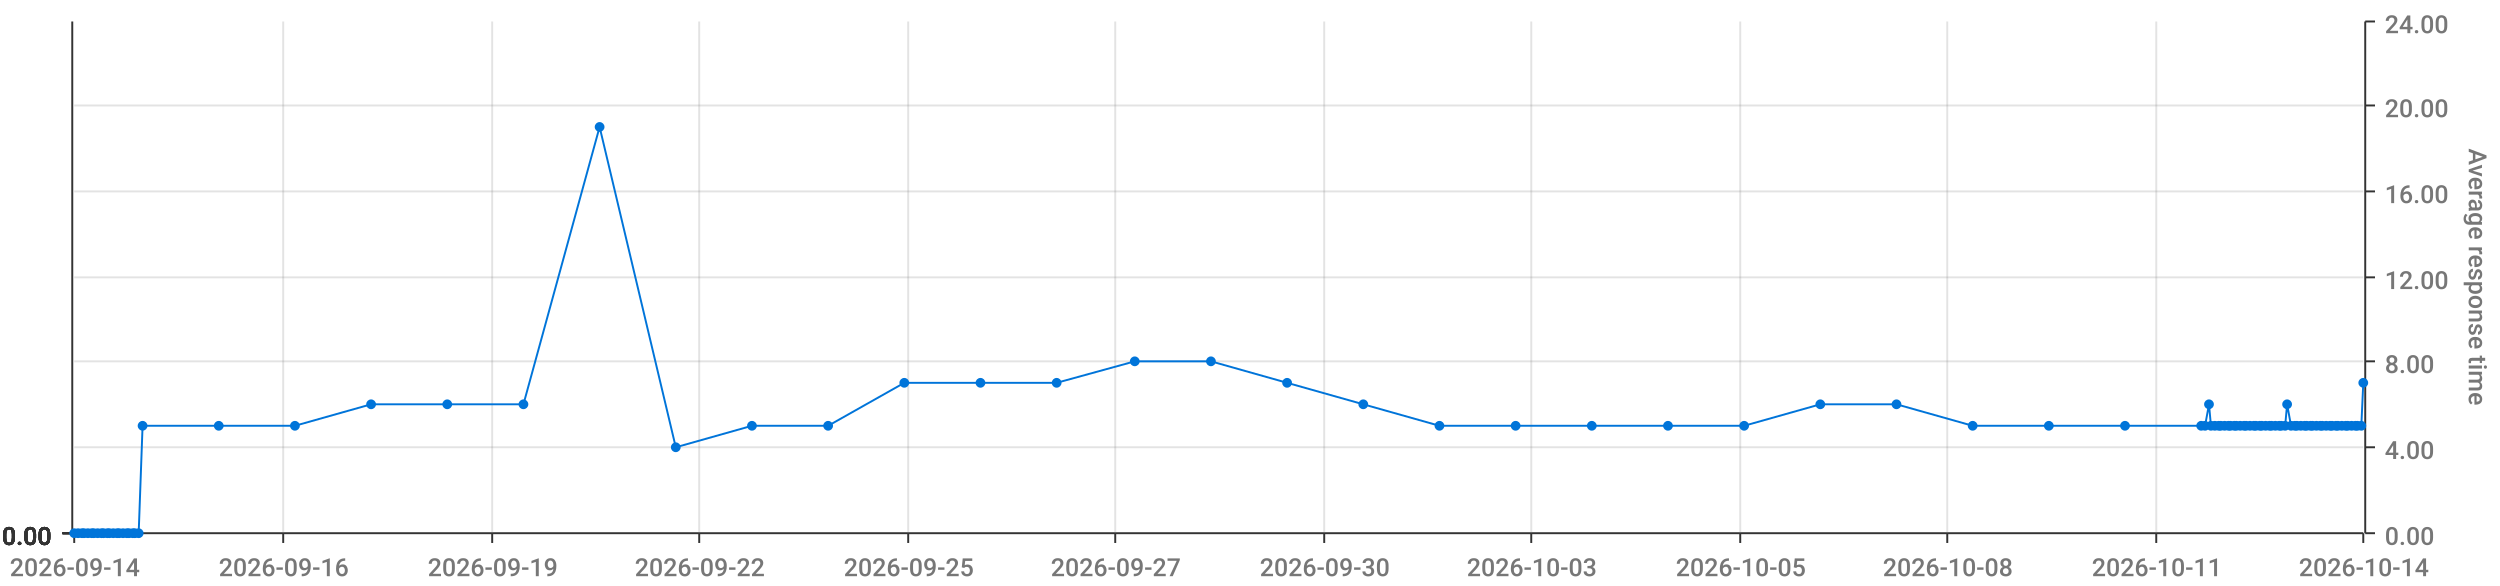
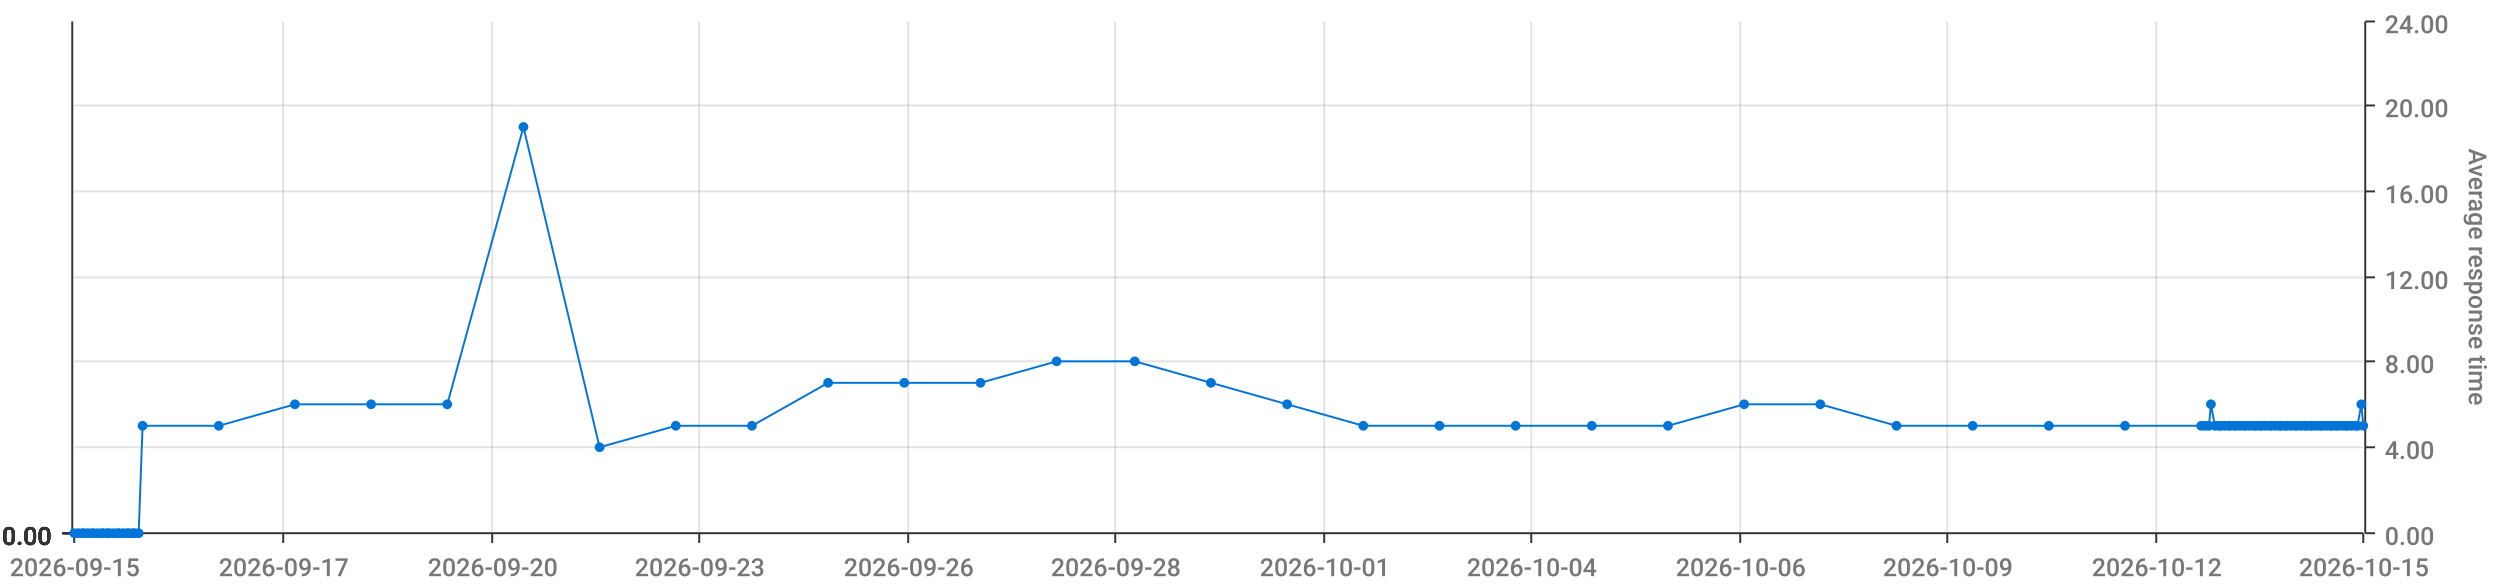
<svg xmlns="http://www.w3.org/2000/svg" viewBox="0 0 1280 300">
  <path d="M 0 0 L 1280 0 L 1280 300 L 0 300 L 0 0" style="stroke-width:0;stroke:rgba(255,255,255,1.0);fill:rgba(255,255,255,0.0)" />
  <path d="M 38 11 L 1210 11 L 1210 273 L 38 273 L 38 11" style="stroke-width:0;stroke:rgba(255,255,255,1.0);fill:rgba(255,255,255,0.0)" />
  <path d="M 38 273 L 1210 273" style="stroke-width:1;stroke:rgba(51,51,51,1.0);fill:rgba(255,255,255,0.0)" />
  <path d="M 38 273 L 38 278" style="stroke-width:1;stroke:rgba(51,51,51,1.0);fill:rgba(255,255,255,0.0)" />
-   <text x="5" y="295" style="stroke-width:0;stroke:none;fill:rgba(119,119,119,1.0);font-size:12.8px;font-family:'Roboto Medium',sans-serif">2026-09-14</text>
+   <text x="5" y="295" style="stroke-width:0;stroke:none;fill:rgba(119,119,119,1.0);font-size:12.8px;font-family:'Roboto Medium',sans-serif">2026-09-15</text>
  <path d="M 145 273 L 145 278" style="stroke-width:1;stroke:rgba(51,51,51,1.0);fill:rgba(255,255,255,0.0)" />
-   <text x="112" y="295" style="stroke-width:0;stroke:none;fill:rgba(119,119,119,1.0);font-size:12.8px;font-family:'Roboto Medium',sans-serif">2026-09-16</text>
+   <text x="112" y="295" style="stroke-width:0;stroke:none;fill:rgba(119,119,119,1.0);font-size:12.8px;font-family:'Roboto Medium',sans-serif">2026-09-17</text>
  <path d="M 252 273 L 252 278" style="stroke-width:1;stroke:rgba(51,51,51,1.0);fill:rgba(255,255,255,0.0)" />
-   <text x="219" y="295" style="stroke-width:0;stroke:none;fill:rgba(119,119,119,1.0);font-size:12.8px;font-family:'Roboto Medium',sans-serif">2026-09-19</text>
+   <text x="219" y="295" style="stroke-width:0;stroke:none;fill:rgba(119,119,119,1.0);font-size:12.8px;font-family:'Roboto Medium',sans-serif">2026-09-20</text>
  <path d="M 358 273 L 358 278" style="stroke-width:1;stroke:rgba(51,51,51,1.0);fill:rgba(255,255,255,0.0)" />
-   <text x="325" y="295" style="stroke-width:0;stroke:none;fill:rgba(119,119,119,1.0);font-size:12.8px;font-family:'Roboto Medium',sans-serif">2026-09-22</text>
+   <text x="325" y="295" style="stroke-width:0;stroke:none;fill:rgba(119,119,119,1.0);font-size:12.8px;font-family:'Roboto Medium',sans-serif">2026-09-23</text>
  <path d="M 465 273 L 465 278" style="stroke-width:1;stroke:rgba(51,51,51,1.0);fill:rgba(255,255,255,0.0)" />
-   <text x="432" y="295" style="stroke-width:0;stroke:none;fill:rgba(119,119,119,1.0);font-size:12.8px;font-family:'Roboto Medium',sans-serif">2026-09-25</text>
+   <text x="432" y="295" style="stroke-width:0;stroke:none;fill:rgba(119,119,119,1.0);font-size:12.8px;font-family:'Roboto Medium',sans-serif">2026-09-26</text>
  <path d="M 571 273 L 571 278" style="stroke-width:1;stroke:rgba(51,51,51,1.0);fill:rgba(255,255,255,0.0)" />
-   <text x="538" y="295" style="stroke-width:0;stroke:none;fill:rgba(119,119,119,1.0);font-size:12.8px;font-family:'Roboto Medium',sans-serif">2026-09-27</text>
+   <text x="538" y="295" style="stroke-width:0;stroke:none;fill:rgba(119,119,119,1.0);font-size:12.8px;font-family:'Roboto Medium',sans-serif">2026-09-28</text>
  <path d="M 678 273 L 678 278" style="stroke-width:1;stroke:rgba(51,51,51,1.0);fill:rgba(255,255,255,0.0)" />
-   <text x="645" y="295" style="stroke-width:0;stroke:none;fill:rgba(119,119,119,1.0);font-size:12.8px;font-family:'Roboto Medium',sans-serif">2026-09-30</text>
+   <text x="645" y="295" style="stroke-width:0;stroke:none;fill:rgba(119,119,119,1.0);font-size:12.8px;font-family:'Roboto Medium',sans-serif">2026-10-01</text>
  <path d="M 784 273 L 784 278" style="stroke-width:1;stroke:rgba(51,51,51,1.0);fill:rgba(255,255,255,0.0)" />
-   <text x="751" y="295" style="stroke-width:0;stroke:none;fill:rgba(119,119,119,1.0);font-size:12.8px;font-family:'Roboto Medium',sans-serif">2026-10-03</text>
+   <text x="751" y="295" style="stroke-width:0;stroke:none;fill:rgba(119,119,119,1.0);font-size:12.8px;font-family:'Roboto Medium',sans-serif">2026-10-04</text>
  <path d="M 891 273 L 891 278" style="stroke-width:1;stroke:rgba(51,51,51,1.0);fill:rgba(255,255,255,0.0)" />
-   <text x="858" y="295" style="stroke-width:0;stroke:none;fill:rgba(119,119,119,1.0);font-size:12.8px;font-family:'Roboto Medium',sans-serif">2026-10-05</text>
+   <text x="858" y="295" style="stroke-width:0;stroke:none;fill:rgba(119,119,119,1.0);font-size:12.8px;font-family:'Roboto Medium',sans-serif">2026-10-06</text>
  <path d="M 997 273 L 997 278" style="stroke-width:1;stroke:rgba(51,51,51,1.0);fill:rgba(255,255,255,0.0)" />
-   <text x="964" y="295" style="stroke-width:0;stroke:none;fill:rgba(119,119,119,1.0);font-size:12.8px;font-family:'Roboto Medium',sans-serif">2026-10-08</text>
+   <text x="964" y="295" style="stroke-width:0;stroke:none;fill:rgba(119,119,119,1.0);font-size:12.8px;font-family:'Roboto Medium',sans-serif">2026-10-09</text>
  <path d="M 1104 273 L 1104 278" style="stroke-width:1;stroke:rgba(51,51,51,1.0);fill:rgba(255,255,255,0.0)" />
-   <text x="1071" y="295" style="stroke-width:0;stroke:none;fill:rgba(119,119,119,1.0);font-size:12.8px;font-family:'Roboto Medium',sans-serif">2026-10-11</text>
+   <text x="1071" y="295" style="stroke-width:0;stroke:none;fill:rgba(119,119,119,1.0);font-size:12.8px;font-family:'Roboto Medium',sans-serif">2026-10-12</text>
  <path d="M 1210 273 L 1210 278" style="stroke-width:1;stroke:rgba(51,51,51,1.0);fill:rgba(255,255,255,0.0)" />
-   <text x="1177" y="295" style="stroke-width:0;stroke:none;fill:rgba(119,119,119,1.0);font-size:12.8px;font-family:'Roboto Medium',sans-serif">2026-10-14</text>
+   <text x="1177" y="295" style="stroke-width:0;stroke:none;fill:rgba(119,119,119,1.0);font-size:12.8px;font-family:'Roboto Medium',sans-serif">2026-10-15</text>
  <path d="M 145 273 L 145 11" style="stroke-width:1;stroke:rgba(119,119,119,0.2);fill:none" />
  <path d="M 252 273 L 252 11" style="stroke-width:1;stroke:rgba(119,119,119,0.2);fill:none" />
  <path d="M 358 273 L 358 11" style="stroke-width:1;stroke:rgba(119,119,119,0.2);fill:none" />
  <path d="M 465 273 L 465 11" style="stroke-width:1;stroke:rgba(119,119,119,0.2);fill:none" />
  <path d="M 571 273 L 571 11" style="stroke-width:1;stroke:rgba(119,119,119,0.2);fill:none" />
  <path d="M 678 273 L 678 11" style="stroke-width:1;stroke:rgba(119,119,119,0.2);fill:none" />
  <path d="M 784 273 L 784 11" style="stroke-width:1;stroke:rgba(119,119,119,0.2);fill:none" />
  <path d="M 891 273 L 891 11" style="stroke-width:1;stroke:rgba(119,119,119,0.2);fill:none" />
  <path d="M 997 273 L 997 11" style="stroke-width:1;stroke:rgba(119,119,119,0.2);fill:none" />
  <path d="M 1104 273 L 1104 11" style="stroke-width:1;stroke:rgba(119,119,119,0.2);fill:none" />
  <path d="M 1211 273 L 1211 11" style="stroke-width:1;stroke:rgba(51,51,51,1.0);fill:rgba(255,255,255,0.0)" />
  <path d="M 1211 273 L 1216 273" style="stroke-width:1;stroke:rgba(51,51,51,1.0);fill:rgba(255,255,255,0.0)" />
  <text x="1221" y="279" style="stroke-width:0;stroke:none;fill:rgba(119,119,119,1.0);font-size:12.8px;font-family:'Roboto Medium',sans-serif">0.00</text>
  <path d="M 1211 229 L 1216 229" style="stroke-width:1;stroke:rgba(51,51,51,1.0);fill:rgba(255,255,255,0.0)" />
  <text x="1221" y="235" style="stroke-width:0;stroke:none;fill:rgba(119,119,119,1.0);font-size:12.8px;font-family:'Roboto Medium',sans-serif">4.00</text>
  <path d="M 1211 185 L 1216 185" style="stroke-width:1;stroke:rgba(51,51,51,1.0);fill:rgba(255,255,255,0.0)" />
  <text x="1221" y="191" style="stroke-width:0;stroke:none;fill:rgba(119,119,119,1.0);font-size:12.8px;font-family:'Roboto Medium',sans-serif">8.00</text>
  <path d="M 1211 142 L 1216 142" style="stroke-width:1;stroke:rgba(51,51,51,1.0);fill:rgba(255,255,255,0.0)" />
  <text x="1221" y="148" style="stroke-width:0;stroke:none;fill:rgba(119,119,119,1.0);font-size:12.8px;font-family:'Roboto Medium',sans-serif">12.00</text>
  <path d="M 1211 98 L 1216 98" style="stroke-width:1;stroke:rgba(51,51,51,1.0);fill:rgba(255,255,255,0.0)" />
  <text x="1221" y="104" style="stroke-width:0;stroke:none;fill:rgba(119,119,119,1.0);font-size:12.8px;font-family:'Roboto Medium',sans-serif">16.00</text>
  <path d="M 1211 54 L 1216 54" style="stroke-width:1;stroke:rgba(51,51,51,1.0);fill:rgba(255,255,255,0.0)" />
  <text x="1221" y="60" style="stroke-width:0;stroke:none;fill:rgba(119,119,119,1.0);font-size:12.8px;font-family:'Roboto Medium',sans-serif">20.00</text>
  <path d="M 1211 11 L 1216 11" style="stroke-width:1;stroke:rgba(51,51,51,1.0);fill:rgba(255,255,255,0.0)" />
  <text x="1221" y="17" style="stroke-width:0;stroke:none;fill:rgba(119,119,119,1.0);font-size:12.8px;font-family:'Roboto Medium',sans-serif">24.00</text>
  <text x="1264" y="76" style="stroke-width:0;stroke:none;fill:rgba(119,119,119,1.0);font-size:12.8px;font-family:'Roboto Medium',sans-serif" transform="rotate(90.00,1264,76)">Average response time</text>
  <path d="M 38 273 L 1210 273" style="stroke-width:0;stroke:rgba(255,255,255,0.0);fill:none" />
  <path d="M 38 229 L 1210 229" style="stroke-width:1;stroke:rgba(119,119,119,0.2);fill:none" />
  <path d="M 38 185 L 1210 185" style="stroke-width:1;stroke:rgba(119,119,119,0.2);fill:none" />
  <path d="M 38 142 L 1210 142" style="stroke-width:1;stroke:rgba(119,119,119,0.2);fill:none" />
  <path d="M 38 98 L 1210 98" style="stroke-width:1;stroke:rgba(119,119,119,0.2);fill:none" />
  <path d="M 38 54 L 1210 54" style="stroke-width:1;stroke:rgba(119,119,119,0.2);fill:none" />
  <path d="M 37 273 L 37 11" style="stroke-width:1;stroke:rgba(51,51,51,1.0);fill:rgba(255,255,255,0.0)" />
  <path d="M 37 273 L 32 273" style="stroke-width:1;stroke:rgba(51,51,51,1.0);fill:rgba(255,255,255,0.0)" />
  <text x="1" y="279" style="stroke-width:0;stroke:none;fill:rgba(51,51,51,1.0);font-size:12.8px;font-family:'Roboto Medium',sans-serif">0.00</text>
  <path d="M 37 273 L 32 273" style="stroke-width:1;stroke:rgba(51,51,51,1.0);fill:rgba(255,255,255,0.0)" />
  <text x="1" y="279" style="stroke-width:0;stroke:none;fill:rgba(51,51,51,1.0);font-size:12.8px;font-family:'Roboto Medium',sans-serif">0.00</text>
  <path d="M 37 273 L 32 273" style="stroke-width:1;stroke:rgba(51,51,51,1.0);fill:rgba(255,255,255,0.0)" />
  <text x="1" y="279" style="stroke-width:0;stroke:none;fill:rgba(51,51,51,1.0);font-size:12.8px;font-family:'Roboto Medium',sans-serif">0.00</text>
  <path d="M 37 273 L 32 273" style="stroke-width:1;stroke:rgba(51,51,51,1.0);fill:rgba(255,255,255,0.0)" />
  <text x="1" y="279" style="stroke-width:0;stroke:none;fill:rgba(51,51,51,1.0);font-size:12.8px;font-family:'Roboto Medium',sans-serif">0.00</text>
  <path d="M 37 273 L 32 273" style="stroke-width:1;stroke:rgba(51,51,51,1.0);fill:rgba(255,255,255,0.0)" />
  <text x="1" y="279" style="stroke-width:0;stroke:none;fill:rgba(51,51,51,1.0);font-size:12.8px;font-family:'Roboto Medium',sans-serif">0.00</text>
  <path d="M 37 273 L 32 273" style="stroke-width:1;stroke:rgba(51,51,51,1.0);fill:rgba(255,255,255,0.0)" />
  <text x="1" y="279" style="stroke-width:0;stroke:none;fill:rgba(51,51,51,1.0);font-size:12.8px;font-family:'Roboto Medium',sans-serif">0.00</text>
  <path d="M 37 273 L 32 273" style="stroke-width:1;stroke:rgba(51,51,51,1.0);fill:rgba(255,255,255,0.0)" />
  <text x="1" y="279" style="stroke-width:0;stroke:none;fill:rgba(51,51,51,1.0);font-size:12.8px;font-family:'Roboto Medium',sans-serif">0.00</text>
  <path d="M 38 273 L 1210 273" style="stroke-width:0;stroke:rgba(255,255,255,0.0);fill:none" />
  <path d="M 38 273 L 1210 273" style="stroke-width:0;stroke:rgba(255,255,255,0.0);fill:none" />
  <path d="M 38 273 L 1210 273" style="stroke-width:0;stroke:rgba(255,255,255,0.0);fill:none" />
  <path d="M 38 273 L 1210 273" style="stroke-width:0;stroke:rgba(255,255,255,0.0);fill:none" />
  <path d="M 38 273 L 1210 273" style="stroke-width:0;stroke:rgba(255,255,255,0.0);fill:none" />
  <path d="M 38 273 L 1210 273" style="stroke-width:0;stroke:rgba(255,255,255,0.0);fill:none" />
-   <path d="M 38 273 L 40 273 L 42 273 L 43 273 L 45 273 L 47 273 L 48 273 L 50 273 L 52 273 L 53 273 L 55 273 L 56 273 L 58 273 L 60 273 L 61 273 L 63 273 L 65 273 L 66 273 L 68 273 L 69 273 L 71 273 L 73 218 L 112 218 L 151 218 L 190 207 L 229 207 L 268 207 L 307 65 L 346 229 L 385 218 L 424 218 L 463 196 L 502 196 L 541 196 L 581 185 L 620 185 L 659 196 L 698 207 L 737 218 L 776 218 L 815 218 L 854 218 L 893 218 L 932 207 L 971 207 L 1010 218 L 1049 218 L 1088 218 L 1127 218 L 1129 218 L 1131 207 L 1132 218 L 1134 218 L 1136 218 L 1137 218 L 1139 218 L 1141 218 L 1142 218 L 1144 218 L 1145 218 L 1147 218 L 1149 218 L 1150 218 L 1152 218 L 1154 218 L 1155 218 L 1157 218 L 1158 218 L 1160 218 L 1162 218 L 1163 218 L 1165 218 L 1167 218 L 1168 218 L 1170 218 L 1171 207 L 1173 218 L 1175 218 L 1176 218 L 1178 218 L 1180 218 L 1181 218 L 1183 218 L 1184 218 L 1186 218 L 1188 218 L 1189 218 L 1191 218 L 1193 218 L 1194 218 L 1196 218 L 1197 218 L 1199 218 L 1201 218 L 1202 218 L 1204 218 L 1206 218 L 1207 218 L 1209 218 L 1210 196" style="stroke-width:1;stroke:rgba(0,116,217,1.0);fill:rgba(255,255,255,0.0)" />
+   <path d="M 38 273 L 40 273 L 42 273 L 43 273 L 45 273 L 47 273 L 48 273 L 50 273 L 52 273 L 53 273 L 55 273 L 56 273 L 58 273 L 60 273 L 61 273 L 63 273 L 65 273 L 66 273 L 68 273 L 69 273 L 71 273 L 73 218 L 112 218 L 151 207 L 190 207 L 229 207 L 268 65 L 307 229 L 346 218 L 385 218 L 424 196 L 463 196 L 502 196 L 541 185 L 581 185 L 620 196 L 659 207 L 698 218 L 737 218 L 776 218 L 815 218 L 854 218 L 893 207 L 932 207 L 971 218 L 1010 218 L 1049 218 L 1088 218 L 1127 218 L 1129 218 L 1131 218 L 1132 207 L 1134 218 L 1136 218 L 1137 218 L 1139 218 L 1141 218 L 1142 218 L 1144 218 L 1145 218 L 1147 218 L 1149 218 L 1150 218 L 1152 218 L 1154 218 L 1155 218 L 1157 218 L 1158 218 L 1160 218 L 1162 218 L 1163 218 L 1165 218 L 1167 218 L 1168 218 L 1170 218 L 1171 218 L 1173 218 L 1175 218 L 1176 218 L 1178 218 L 1180 218 L 1181 218 L 1183 218 L 1184 218 L 1186 218 L 1188 218 L 1189 218 L 1191 218 L 1193 218 L 1194 218 L 1196 218 L 1197 218 L 1199 218 L 1201 218 L 1202 218 L 1204 218 L 1206 218 L 1207 218 L 1209 207 L 1210 218" style="stroke-width:1;stroke:rgba(0,116,217,1.0);fill:rgba(255,255,255,0.0)" />
  <circle cx="38" cy="273" r="2" style="stroke-width:1;stroke:rgba(0,116,217,1.0);fill:rgba(0,116,217,1.0)" />
  <path d="" style="stroke-width:1;stroke:rgba(0,116,217,1.0);fill:rgba(0,116,217,1.0)" />
  <circle cx="40" cy="273" r="2" style="stroke-width:1;stroke:rgba(0,116,217,1.0);fill:rgba(0,116,217,1.0)" />
  <path d="" style="stroke-width:1;stroke:rgba(0,116,217,1.0);fill:rgba(0,116,217,1.0)" />
  <circle cx="42" cy="273" r="2" style="stroke-width:1;stroke:rgba(0,116,217,1.0);fill:rgba(0,116,217,1.0)" />
  <path d="" style="stroke-width:1;stroke:rgba(0,116,217,1.0);fill:rgba(0,116,217,1.0)" />
  <circle cx="43" cy="273" r="2" style="stroke-width:1;stroke:rgba(0,116,217,1.0);fill:rgba(0,116,217,1.0)" />
  <path d="" style="stroke-width:1;stroke:rgba(0,116,217,1.0);fill:rgba(0,116,217,1.0)" />
  <circle cx="45" cy="273" r="2" style="stroke-width:1;stroke:rgba(0,116,217,1.0);fill:rgba(0,116,217,1.0)" />
  <path d="" style="stroke-width:1;stroke:rgba(0,116,217,1.0);fill:rgba(0,116,217,1.0)" />
  <circle cx="47" cy="273" r="2" style="stroke-width:1;stroke:rgba(0,116,217,1.0);fill:rgba(0,116,217,1.0)" />
  <path d="" style="stroke-width:1;stroke:rgba(0,116,217,1.0);fill:rgba(0,116,217,1.0)" />
  <circle cx="48" cy="273" r="2" style="stroke-width:1;stroke:rgba(0,116,217,1.0);fill:rgba(0,116,217,1.0)" />
  <path d="" style="stroke-width:1;stroke:rgba(0,116,217,1.0);fill:rgba(0,116,217,1.0)" />
  <circle cx="50" cy="273" r="2" style="stroke-width:1;stroke:rgba(0,116,217,1.0);fill:rgba(0,116,217,1.0)" />
  <path d="" style="stroke-width:1;stroke:rgba(0,116,217,1.0);fill:rgba(0,116,217,1.0)" />
  <circle cx="52" cy="273" r="2" style="stroke-width:1;stroke:rgba(0,116,217,1.0);fill:rgba(0,116,217,1.0)" />
  <path d="" style="stroke-width:1;stroke:rgba(0,116,217,1.0);fill:rgba(0,116,217,1.0)" />
  <circle cx="53" cy="273" r="2" style="stroke-width:1;stroke:rgba(0,116,217,1.0);fill:rgba(0,116,217,1.0)" />
  <path d="" style="stroke-width:1;stroke:rgba(0,116,217,1.0);fill:rgba(0,116,217,1.0)" />
  <circle cx="55" cy="273" r="2" style="stroke-width:1;stroke:rgba(0,116,217,1.0);fill:rgba(0,116,217,1.0)" />
  <path d="" style="stroke-width:1;stroke:rgba(0,116,217,1.0);fill:rgba(0,116,217,1.0)" />
  <circle cx="56" cy="273" r="2" style="stroke-width:1;stroke:rgba(0,116,217,1.0);fill:rgba(0,116,217,1.0)" />
  <path d="" style="stroke-width:1;stroke:rgba(0,116,217,1.0);fill:rgba(0,116,217,1.0)" />
  <circle cx="58" cy="273" r="2" style="stroke-width:1;stroke:rgba(0,116,217,1.0);fill:rgba(0,116,217,1.0)" />
  <path d="" style="stroke-width:1;stroke:rgba(0,116,217,1.0);fill:rgba(0,116,217,1.0)" />
  <circle cx="60" cy="273" r="2" style="stroke-width:1;stroke:rgba(0,116,217,1.0);fill:rgba(0,116,217,1.0)" />
  <path d="" style="stroke-width:1;stroke:rgba(0,116,217,1.0);fill:rgba(0,116,217,1.0)" />
  <circle cx="61" cy="273" r="2" style="stroke-width:1;stroke:rgba(0,116,217,1.0);fill:rgba(0,116,217,1.0)" />
  <path d="" style="stroke-width:1;stroke:rgba(0,116,217,1.0);fill:rgba(0,116,217,1.0)" />
  <circle cx="63" cy="273" r="2" style="stroke-width:1;stroke:rgba(0,116,217,1.0);fill:rgba(0,116,217,1.0)" />
  <path d="" style="stroke-width:1;stroke:rgba(0,116,217,1.0);fill:rgba(0,116,217,1.0)" />
  <circle cx="65" cy="273" r="2" style="stroke-width:1;stroke:rgba(0,116,217,1.0);fill:rgba(0,116,217,1.0)" />
  <path d="" style="stroke-width:1;stroke:rgba(0,116,217,1.0);fill:rgba(0,116,217,1.0)" />
  <circle cx="66" cy="273" r="2" style="stroke-width:1;stroke:rgba(0,116,217,1.0);fill:rgba(0,116,217,1.0)" />
  <path d="" style="stroke-width:1;stroke:rgba(0,116,217,1.0);fill:rgba(0,116,217,1.0)" />
  <circle cx="68" cy="273" r="2" style="stroke-width:1;stroke:rgba(0,116,217,1.0);fill:rgba(0,116,217,1.0)" />
  <path d="" style="stroke-width:1;stroke:rgba(0,116,217,1.0);fill:rgba(0,116,217,1.0)" />
  <circle cx="69" cy="273" r="2" style="stroke-width:1;stroke:rgba(0,116,217,1.0);fill:rgba(0,116,217,1.0)" />
  <path d="" style="stroke-width:1;stroke:rgba(0,116,217,1.0);fill:rgba(0,116,217,1.0)" />
  <circle cx="71" cy="273" r="2" style="stroke-width:1;stroke:rgba(0,116,217,1.0);fill:rgba(0,116,217,1.0)" />
  <path d="" style="stroke-width:1;stroke:rgba(0,116,217,1.0);fill:rgba(0,116,217,1.0)" />
  <circle cx="73" cy="218" r="2" style="stroke-width:1;stroke:rgba(0,116,217,1.0);fill:rgba(0,116,217,1.0)" />
  <path d="" style="stroke-width:1;stroke:rgba(0,116,217,1.0);fill:rgba(0,116,217,1.0)" />
  <circle cx="112" cy="218" r="2" style="stroke-width:1;stroke:rgba(0,116,217,1.0);fill:rgba(0,116,217,1.0)" />
  <path d="" style="stroke-width:1;stroke:rgba(0,116,217,1.0);fill:rgba(0,116,217,1.0)" />
-   <circle cx="151" cy="218" r="2" style="stroke-width:1;stroke:rgba(0,116,217,1.0);fill:rgba(0,116,217,1.0)" />
+   <circle cx="151" cy="207" r="2" style="stroke-width:1;stroke:rgba(0,116,217,1.0);fill:rgba(0,116,217,1.0)" />
  <path d="" style="stroke-width:1;stroke:rgba(0,116,217,1.0);fill:rgba(0,116,217,1.0)" />
  <circle cx="190" cy="207" r="2" style="stroke-width:1;stroke:rgba(0,116,217,1.0);fill:rgba(0,116,217,1.0)" />
  <path d="" style="stroke-width:1;stroke:rgba(0,116,217,1.0);fill:rgba(0,116,217,1.0)" />
  <circle cx="229" cy="207" r="2" style="stroke-width:1;stroke:rgba(0,116,217,1.0);fill:rgba(0,116,217,1.0)" />
  <path d="" style="stroke-width:1;stroke:rgba(0,116,217,1.0);fill:rgba(0,116,217,1.0)" />
-   <circle cx="268" cy="207" r="2" style="stroke-width:1;stroke:rgba(0,116,217,1.0);fill:rgba(0,116,217,1.0)" />
-   <path d="" style="stroke-width:1;stroke:rgba(0,116,217,1.0);fill:rgba(0,116,217,1.0)" />
-   <circle cx="307" cy="65" r="2" style="stroke-width:1;stroke:rgba(0,116,217,1.0);fill:rgba(0,116,217,1.0)" />
-   <path d="" style="stroke-width:1;stroke:rgba(0,116,217,1.0);fill:rgba(0,116,217,1.0)" />
-   <circle cx="346" cy="229" r="2" style="stroke-width:1;stroke:rgba(0,116,217,1.0);fill:rgba(0,116,217,1.0)" />
+   <circle cx="268" cy="65" r="2" style="stroke-width:1;stroke:rgba(0,116,217,1.0);fill:rgba(0,116,217,1.0)" />
+   <path d="" style="stroke-width:1;stroke:rgba(0,116,217,1.0);fill:rgba(0,116,217,1.0)" />
+   <circle cx="307" cy="229" r="2" style="stroke-width:1;stroke:rgba(0,116,217,1.0);fill:rgba(0,116,217,1.0)" />
+   <path d="" style="stroke-width:1;stroke:rgba(0,116,217,1.0);fill:rgba(0,116,217,1.0)" />
+   <circle cx="346" cy="218" r="2" style="stroke-width:1;stroke:rgba(0,116,217,1.0);fill:rgba(0,116,217,1.0)" />
  <path d="" style="stroke-width:1;stroke:rgba(0,116,217,1.0);fill:rgba(0,116,217,1.0)" />
  <circle cx="385" cy="218" r="2" style="stroke-width:1;stroke:rgba(0,116,217,1.0);fill:rgba(0,116,217,1.0)" />
  <path d="" style="stroke-width:1;stroke:rgba(0,116,217,1.0);fill:rgba(0,116,217,1.0)" />
-   <circle cx="424" cy="218" r="2" style="stroke-width:1;stroke:rgba(0,116,217,1.0);fill:rgba(0,116,217,1.0)" />
+   <circle cx="424" cy="196" r="2" style="stroke-width:1;stroke:rgba(0,116,217,1.0);fill:rgba(0,116,217,1.0)" />
  <path d="" style="stroke-width:1;stroke:rgba(0,116,217,1.0);fill:rgba(0,116,217,1.0)" />
  <circle cx="463" cy="196" r="2" style="stroke-width:1;stroke:rgba(0,116,217,1.0);fill:rgba(0,116,217,1.0)" />
  <path d="" style="stroke-width:1;stroke:rgba(0,116,217,1.0);fill:rgba(0,116,217,1.0)" />
  <circle cx="502" cy="196" r="2" style="stroke-width:1;stroke:rgba(0,116,217,1.0);fill:rgba(0,116,217,1.0)" />
  <path d="" style="stroke-width:1;stroke:rgba(0,116,217,1.0);fill:rgba(0,116,217,1.0)" />
-   <circle cx="541" cy="196" r="2" style="stroke-width:1;stroke:rgba(0,116,217,1.0);fill:rgba(0,116,217,1.0)" />
+   <circle cx="541" cy="185" r="2" style="stroke-width:1;stroke:rgba(0,116,217,1.0);fill:rgba(0,116,217,1.0)" />
  <path d="" style="stroke-width:1;stroke:rgba(0,116,217,1.0);fill:rgba(0,116,217,1.0)" />
  <circle cx="581" cy="185" r="2" style="stroke-width:1;stroke:rgba(0,116,217,1.0);fill:rgba(0,116,217,1.0)" />
  <path d="" style="stroke-width:1;stroke:rgba(0,116,217,1.0);fill:rgba(0,116,217,1.0)" />
-   <circle cx="620" cy="185" r="2" style="stroke-width:1;stroke:rgba(0,116,217,1.0);fill:rgba(0,116,217,1.0)" />
-   <path d="" style="stroke-width:1;stroke:rgba(0,116,217,1.0);fill:rgba(0,116,217,1.0)" />
-   <circle cx="659" cy="196" r="2" style="stroke-width:1;stroke:rgba(0,116,217,1.0);fill:rgba(0,116,217,1.0)" />
-   <path d="" style="stroke-width:1;stroke:rgba(0,116,217,1.0);fill:rgba(0,116,217,1.0)" />
-   <circle cx="698" cy="207" r="2" style="stroke-width:1;stroke:rgba(0,116,217,1.0);fill:rgba(0,116,217,1.0)" />
+   <circle cx="620" cy="196" r="2" style="stroke-width:1;stroke:rgba(0,116,217,1.0);fill:rgba(0,116,217,1.0)" />
+   <path d="" style="stroke-width:1;stroke:rgba(0,116,217,1.0);fill:rgba(0,116,217,1.0)" />
+   <circle cx="659" cy="207" r="2" style="stroke-width:1;stroke:rgba(0,116,217,1.0);fill:rgba(0,116,217,1.0)" />
+   <path d="" style="stroke-width:1;stroke:rgba(0,116,217,1.0);fill:rgba(0,116,217,1.0)" />
+   <circle cx="698" cy="218" r="2" style="stroke-width:1;stroke:rgba(0,116,217,1.0);fill:rgba(0,116,217,1.0)" />
  <path d="" style="stroke-width:1;stroke:rgba(0,116,217,1.0);fill:rgba(0,116,217,1.0)" />
  <circle cx="737" cy="218" r="2" style="stroke-width:1;stroke:rgba(0,116,217,1.0);fill:rgba(0,116,217,1.0)" />
  <path d="" style="stroke-width:1;stroke:rgba(0,116,217,1.0);fill:rgba(0,116,217,1.0)" />
  <circle cx="776" cy="218" r="2" style="stroke-width:1;stroke:rgba(0,116,217,1.0);fill:rgba(0,116,217,1.0)" />
  <path d="" style="stroke-width:1;stroke:rgba(0,116,217,1.0);fill:rgba(0,116,217,1.0)" />
  <circle cx="815" cy="218" r="2" style="stroke-width:1;stroke:rgba(0,116,217,1.0);fill:rgba(0,116,217,1.0)" />
  <path d="" style="stroke-width:1;stroke:rgba(0,116,217,1.0);fill:rgba(0,116,217,1.0)" />
  <circle cx="854" cy="218" r="2" style="stroke-width:1;stroke:rgba(0,116,217,1.0);fill:rgba(0,116,217,1.0)" />
  <path d="" style="stroke-width:1;stroke:rgba(0,116,217,1.0);fill:rgba(0,116,217,1.0)" />
-   <circle cx="893" cy="218" r="2" style="stroke-width:1;stroke:rgba(0,116,217,1.0);fill:rgba(0,116,217,1.0)" />
+   <circle cx="893" cy="207" r="2" style="stroke-width:1;stroke:rgba(0,116,217,1.0);fill:rgba(0,116,217,1.0)" />
  <path d="" style="stroke-width:1;stroke:rgba(0,116,217,1.0);fill:rgba(0,116,217,1.0)" />
  <circle cx="932" cy="207" r="2" style="stroke-width:1;stroke:rgba(0,116,217,1.0);fill:rgba(0,116,217,1.0)" />
  <path d="" style="stroke-width:1;stroke:rgba(0,116,217,1.0);fill:rgba(0,116,217,1.0)" />
-   <circle cx="971" cy="207" r="2" style="stroke-width:1;stroke:rgba(0,116,217,1.0);fill:rgba(0,116,217,1.0)" />
+   <circle cx="971" cy="218" r="2" style="stroke-width:1;stroke:rgba(0,116,217,1.0);fill:rgba(0,116,217,1.0)" />
  <path d="" style="stroke-width:1;stroke:rgba(0,116,217,1.0);fill:rgba(0,116,217,1.0)" />
  <circle cx="1010" cy="218" r="2" style="stroke-width:1;stroke:rgba(0,116,217,1.0);fill:rgba(0,116,217,1.0)" />
  <path d="" style="stroke-width:1;stroke:rgba(0,116,217,1.0);fill:rgba(0,116,217,1.0)" />
  <circle cx="1049" cy="218" r="2" style="stroke-width:1;stroke:rgba(0,116,217,1.0);fill:rgba(0,116,217,1.0)" />
  <path d="" style="stroke-width:1;stroke:rgba(0,116,217,1.0);fill:rgba(0,116,217,1.0)" />
  <circle cx="1088" cy="218" r="2" style="stroke-width:1;stroke:rgba(0,116,217,1.0);fill:rgba(0,116,217,1.0)" />
  <path d="" style="stroke-width:1;stroke:rgba(0,116,217,1.0);fill:rgba(0,116,217,1.0)" />
  <circle cx="1127" cy="218" r="2" style="stroke-width:1;stroke:rgba(0,116,217,1.0);fill:rgba(0,116,217,1.0)" />
  <path d="" style="stroke-width:1;stroke:rgba(0,116,217,1.0);fill:rgba(0,116,217,1.0)" />
  <circle cx="1129" cy="218" r="2" style="stroke-width:1;stroke:rgba(0,116,217,1.0);fill:rgba(0,116,217,1.0)" />
  <path d="" style="stroke-width:1;stroke:rgba(0,116,217,1.0);fill:rgba(0,116,217,1.0)" />
-   <circle cx="1131" cy="207" r="2" style="stroke-width:1;stroke:rgba(0,116,217,1.0);fill:rgba(0,116,217,1.0)" />
-   <path d="" style="stroke-width:1;stroke:rgba(0,116,217,1.0);fill:rgba(0,116,217,1.0)" />
-   <circle cx="1132" cy="218" r="2" style="stroke-width:1;stroke:rgba(0,116,217,1.0);fill:rgba(0,116,217,1.0)" />
+   <circle cx="1131" cy="218" r="2" style="stroke-width:1;stroke:rgba(0,116,217,1.0);fill:rgba(0,116,217,1.0)" />
+   <path d="" style="stroke-width:1;stroke:rgba(0,116,217,1.0);fill:rgba(0,116,217,1.0)" />
+   <circle cx="1132" cy="207" r="2" style="stroke-width:1;stroke:rgba(0,116,217,1.0);fill:rgba(0,116,217,1.0)" />
  <path d="" style="stroke-width:1;stroke:rgba(0,116,217,1.0);fill:rgba(0,116,217,1.0)" />
  <circle cx="1134" cy="218" r="2" style="stroke-width:1;stroke:rgba(0,116,217,1.0);fill:rgba(0,116,217,1.0)" />
  <path d="" style="stroke-width:1;stroke:rgba(0,116,217,1.0);fill:rgba(0,116,217,1.0)" />
  <circle cx="1136" cy="218" r="2" style="stroke-width:1;stroke:rgba(0,116,217,1.0);fill:rgba(0,116,217,1.0)" />
  <path d="" style="stroke-width:1;stroke:rgba(0,116,217,1.0);fill:rgba(0,116,217,1.0)" />
  <circle cx="1137" cy="218" r="2" style="stroke-width:1;stroke:rgba(0,116,217,1.0);fill:rgba(0,116,217,1.0)" />
  <path d="" style="stroke-width:1;stroke:rgba(0,116,217,1.0);fill:rgba(0,116,217,1.0)" />
  <circle cx="1139" cy="218" r="2" style="stroke-width:1;stroke:rgba(0,116,217,1.0);fill:rgba(0,116,217,1.0)" />
  <path d="" style="stroke-width:1;stroke:rgba(0,116,217,1.0);fill:rgba(0,116,217,1.0)" />
  <circle cx="1141" cy="218" r="2" style="stroke-width:1;stroke:rgba(0,116,217,1.0);fill:rgba(0,116,217,1.0)" />
  <path d="" style="stroke-width:1;stroke:rgba(0,116,217,1.0);fill:rgba(0,116,217,1.0)" />
  <circle cx="1142" cy="218" r="2" style="stroke-width:1;stroke:rgba(0,116,217,1.0);fill:rgba(0,116,217,1.0)" />
  <path d="" style="stroke-width:1;stroke:rgba(0,116,217,1.0);fill:rgba(0,116,217,1.0)" />
  <circle cx="1144" cy="218" r="2" style="stroke-width:1;stroke:rgba(0,116,217,1.0);fill:rgba(0,116,217,1.0)" />
  <path d="" style="stroke-width:1;stroke:rgba(0,116,217,1.0);fill:rgba(0,116,217,1.0)" />
  <circle cx="1145" cy="218" r="2" style="stroke-width:1;stroke:rgba(0,116,217,1.0);fill:rgba(0,116,217,1.0)" />
  <path d="" style="stroke-width:1;stroke:rgba(0,116,217,1.0);fill:rgba(0,116,217,1.0)" />
  <circle cx="1147" cy="218" r="2" style="stroke-width:1;stroke:rgba(0,116,217,1.0);fill:rgba(0,116,217,1.0)" />
  <path d="" style="stroke-width:1;stroke:rgba(0,116,217,1.0);fill:rgba(0,116,217,1.0)" />
  <circle cx="1149" cy="218" r="2" style="stroke-width:1;stroke:rgba(0,116,217,1.0);fill:rgba(0,116,217,1.0)" />
  <path d="" style="stroke-width:1;stroke:rgba(0,116,217,1.0);fill:rgba(0,116,217,1.0)" />
  <circle cx="1150" cy="218" r="2" style="stroke-width:1;stroke:rgba(0,116,217,1.0);fill:rgba(0,116,217,1.0)" />
  <path d="" style="stroke-width:1;stroke:rgba(0,116,217,1.0);fill:rgba(0,116,217,1.0)" />
  <circle cx="1152" cy="218" r="2" style="stroke-width:1;stroke:rgba(0,116,217,1.0);fill:rgba(0,116,217,1.0)" />
  <path d="" style="stroke-width:1;stroke:rgba(0,116,217,1.0);fill:rgba(0,116,217,1.0)" />
  <circle cx="1154" cy="218" r="2" style="stroke-width:1;stroke:rgba(0,116,217,1.0);fill:rgba(0,116,217,1.0)" />
  <path d="" style="stroke-width:1;stroke:rgba(0,116,217,1.0);fill:rgba(0,116,217,1.0)" />
  <circle cx="1155" cy="218" r="2" style="stroke-width:1;stroke:rgba(0,116,217,1.0);fill:rgba(0,116,217,1.0)" />
  <path d="" style="stroke-width:1;stroke:rgba(0,116,217,1.0);fill:rgba(0,116,217,1.0)" />
  <circle cx="1157" cy="218" r="2" style="stroke-width:1;stroke:rgba(0,116,217,1.0);fill:rgba(0,116,217,1.0)" />
  <path d="" style="stroke-width:1;stroke:rgba(0,116,217,1.0);fill:rgba(0,116,217,1.0)" />
  <circle cx="1158" cy="218" r="2" style="stroke-width:1;stroke:rgba(0,116,217,1.0);fill:rgba(0,116,217,1.0)" />
  <path d="" style="stroke-width:1;stroke:rgba(0,116,217,1.0);fill:rgba(0,116,217,1.0)" />
  <circle cx="1160" cy="218" r="2" style="stroke-width:1;stroke:rgba(0,116,217,1.0);fill:rgba(0,116,217,1.0)" />
  <path d="" style="stroke-width:1;stroke:rgba(0,116,217,1.0);fill:rgba(0,116,217,1.0)" />
  <circle cx="1162" cy="218" r="2" style="stroke-width:1;stroke:rgba(0,116,217,1.0);fill:rgba(0,116,217,1.0)" />
  <path d="" style="stroke-width:1;stroke:rgba(0,116,217,1.0);fill:rgba(0,116,217,1.0)" />
  <circle cx="1163" cy="218" r="2" style="stroke-width:1;stroke:rgba(0,116,217,1.0);fill:rgba(0,116,217,1.0)" />
  <path d="" style="stroke-width:1;stroke:rgba(0,116,217,1.0);fill:rgba(0,116,217,1.0)" />
  <circle cx="1165" cy="218" r="2" style="stroke-width:1;stroke:rgba(0,116,217,1.0);fill:rgba(0,116,217,1.0)" />
  <path d="" style="stroke-width:1;stroke:rgba(0,116,217,1.0);fill:rgba(0,116,217,1.0)" />
  <circle cx="1167" cy="218" r="2" style="stroke-width:1;stroke:rgba(0,116,217,1.0);fill:rgba(0,116,217,1.0)" />
  <path d="" style="stroke-width:1;stroke:rgba(0,116,217,1.0);fill:rgba(0,116,217,1.0)" />
  <circle cx="1168" cy="218" r="2" style="stroke-width:1;stroke:rgba(0,116,217,1.0);fill:rgba(0,116,217,1.0)" />
  <path d="" style="stroke-width:1;stroke:rgba(0,116,217,1.0);fill:rgba(0,116,217,1.0)" />
  <circle cx="1170" cy="218" r="2" style="stroke-width:1;stroke:rgba(0,116,217,1.0);fill:rgba(0,116,217,1.0)" />
  <path d="" style="stroke-width:1;stroke:rgba(0,116,217,1.0);fill:rgba(0,116,217,1.0)" />
-   <circle cx="1171" cy="207" r="2" style="stroke-width:1;stroke:rgba(0,116,217,1.0);fill:rgba(0,116,217,1.0)" />
+   <circle cx="1171" cy="218" r="2" style="stroke-width:1;stroke:rgba(0,116,217,1.0);fill:rgba(0,116,217,1.0)" />
  <path d="" style="stroke-width:1;stroke:rgba(0,116,217,1.0);fill:rgba(0,116,217,1.0)" />
  <circle cx="1173" cy="218" r="2" style="stroke-width:1;stroke:rgba(0,116,217,1.0);fill:rgba(0,116,217,1.0)" />
  <path d="" style="stroke-width:1;stroke:rgba(0,116,217,1.0);fill:rgba(0,116,217,1.0)" />
  <circle cx="1175" cy="218" r="2" style="stroke-width:1;stroke:rgba(0,116,217,1.0);fill:rgba(0,116,217,1.0)" />
  <path d="" style="stroke-width:1;stroke:rgba(0,116,217,1.0);fill:rgba(0,116,217,1.0)" />
  <circle cx="1176" cy="218" r="2" style="stroke-width:1;stroke:rgba(0,116,217,1.0);fill:rgba(0,116,217,1.0)" />
  <path d="" style="stroke-width:1;stroke:rgba(0,116,217,1.0);fill:rgba(0,116,217,1.0)" />
  <circle cx="1178" cy="218" r="2" style="stroke-width:1;stroke:rgba(0,116,217,1.0);fill:rgba(0,116,217,1.0)" />
  <path d="" style="stroke-width:1;stroke:rgba(0,116,217,1.0);fill:rgba(0,116,217,1.0)" />
  <circle cx="1180" cy="218" r="2" style="stroke-width:1;stroke:rgba(0,116,217,1.0);fill:rgba(0,116,217,1.0)" />
  <path d="" style="stroke-width:1;stroke:rgba(0,116,217,1.0);fill:rgba(0,116,217,1.0)" />
  <circle cx="1181" cy="218" r="2" style="stroke-width:1;stroke:rgba(0,116,217,1.0);fill:rgba(0,116,217,1.0)" />
  <path d="" style="stroke-width:1;stroke:rgba(0,116,217,1.0);fill:rgba(0,116,217,1.0)" />
  <circle cx="1183" cy="218" r="2" style="stroke-width:1;stroke:rgba(0,116,217,1.0);fill:rgba(0,116,217,1.0)" />
  <path d="" style="stroke-width:1;stroke:rgba(0,116,217,1.0);fill:rgba(0,116,217,1.0)" />
  <circle cx="1184" cy="218" r="2" style="stroke-width:1;stroke:rgba(0,116,217,1.0);fill:rgba(0,116,217,1.0)" />
  <path d="" style="stroke-width:1;stroke:rgba(0,116,217,1.0);fill:rgba(0,116,217,1.0)" />
  <circle cx="1186" cy="218" r="2" style="stroke-width:1;stroke:rgba(0,116,217,1.0);fill:rgba(0,116,217,1.0)" />
  <path d="" style="stroke-width:1;stroke:rgba(0,116,217,1.0);fill:rgba(0,116,217,1.0)" />
  <circle cx="1188" cy="218" r="2" style="stroke-width:1;stroke:rgba(0,116,217,1.0);fill:rgba(0,116,217,1.0)" />
  <path d="" style="stroke-width:1;stroke:rgba(0,116,217,1.0);fill:rgba(0,116,217,1.0)" />
  <circle cx="1189" cy="218" r="2" style="stroke-width:1;stroke:rgba(0,116,217,1.0);fill:rgba(0,116,217,1.0)" />
  <path d="" style="stroke-width:1;stroke:rgba(0,116,217,1.0);fill:rgba(0,116,217,1.0)" />
  <circle cx="1191" cy="218" r="2" style="stroke-width:1;stroke:rgba(0,116,217,1.0);fill:rgba(0,116,217,1.0)" />
  <path d="" style="stroke-width:1;stroke:rgba(0,116,217,1.0);fill:rgba(0,116,217,1.0)" />
  <circle cx="1193" cy="218" r="2" style="stroke-width:1;stroke:rgba(0,116,217,1.0);fill:rgba(0,116,217,1.0)" />
  <path d="" style="stroke-width:1;stroke:rgba(0,116,217,1.0);fill:rgba(0,116,217,1.0)" />
  <circle cx="1194" cy="218" r="2" style="stroke-width:1;stroke:rgba(0,116,217,1.0);fill:rgba(0,116,217,1.0)" />
  <path d="" style="stroke-width:1;stroke:rgba(0,116,217,1.0);fill:rgba(0,116,217,1.0)" />
  <circle cx="1196" cy="218" r="2" style="stroke-width:1;stroke:rgba(0,116,217,1.0);fill:rgba(0,116,217,1.0)" />
  <path d="" style="stroke-width:1;stroke:rgba(0,116,217,1.0);fill:rgba(0,116,217,1.0)" />
  <circle cx="1197" cy="218" r="2" style="stroke-width:1;stroke:rgba(0,116,217,1.0);fill:rgba(0,116,217,1.0)" />
  <path d="" style="stroke-width:1;stroke:rgba(0,116,217,1.0);fill:rgba(0,116,217,1.0)" />
  <circle cx="1199" cy="218" r="2" style="stroke-width:1;stroke:rgba(0,116,217,1.0);fill:rgba(0,116,217,1.0)" />
  <path d="" style="stroke-width:1;stroke:rgba(0,116,217,1.0);fill:rgba(0,116,217,1.0)" />
  <circle cx="1201" cy="218" r="2" style="stroke-width:1;stroke:rgba(0,116,217,1.0);fill:rgba(0,116,217,1.0)" />
  <path d="" style="stroke-width:1;stroke:rgba(0,116,217,1.0);fill:rgba(0,116,217,1.0)" />
  <circle cx="1202" cy="218" r="2" style="stroke-width:1;stroke:rgba(0,116,217,1.0);fill:rgba(0,116,217,1.0)" />
  <path d="" style="stroke-width:1;stroke:rgba(0,116,217,1.0);fill:rgba(0,116,217,1.0)" />
  <circle cx="1204" cy="218" r="2" style="stroke-width:1;stroke:rgba(0,116,217,1.0);fill:rgba(0,116,217,1.0)" />
  <path d="" style="stroke-width:1;stroke:rgba(0,116,217,1.0);fill:rgba(0,116,217,1.0)" />
  <circle cx="1206" cy="218" r="2" style="stroke-width:1;stroke:rgba(0,116,217,1.0);fill:rgba(0,116,217,1.0)" />
  <path d="" style="stroke-width:1;stroke:rgba(0,116,217,1.0);fill:rgba(0,116,217,1.0)" />
  <circle cx="1207" cy="218" r="2" style="stroke-width:1;stroke:rgba(0,116,217,1.0);fill:rgba(0,116,217,1.0)" />
  <path d="" style="stroke-width:1;stroke:rgba(0,116,217,1.0);fill:rgba(0,116,217,1.0)" />
-   <circle cx="1209" cy="218" r="2" style="stroke-width:1;stroke:rgba(0,116,217,1.0);fill:rgba(0,116,217,1.0)" />
-   <path d="" style="stroke-width:1;stroke:rgba(0,116,217,1.0);fill:rgba(0,116,217,1.0)" />
-   <circle cx="1210" cy="196" r="2" style="stroke-width:1;stroke:rgba(0,116,217,1.0);fill:rgba(0,116,217,1.0)" />
+   <circle cx="1209" cy="207" r="2" style="stroke-width:1;stroke:rgba(0,116,217,1.0);fill:rgba(0,116,217,1.0)" />
+   <path d="" style="stroke-width:1;stroke:rgba(0,116,217,1.0);fill:rgba(0,116,217,1.0)" />
+   <circle cx="1210" cy="218" r="2" style="stroke-width:1;stroke:rgba(0,116,217,1.0);fill:rgba(0,116,217,1.0)" />
  <path d="" style="stroke-width:1;stroke:rgba(0,116,217,1.0);fill:rgba(0,116,217,1.0)" />
</svg>
